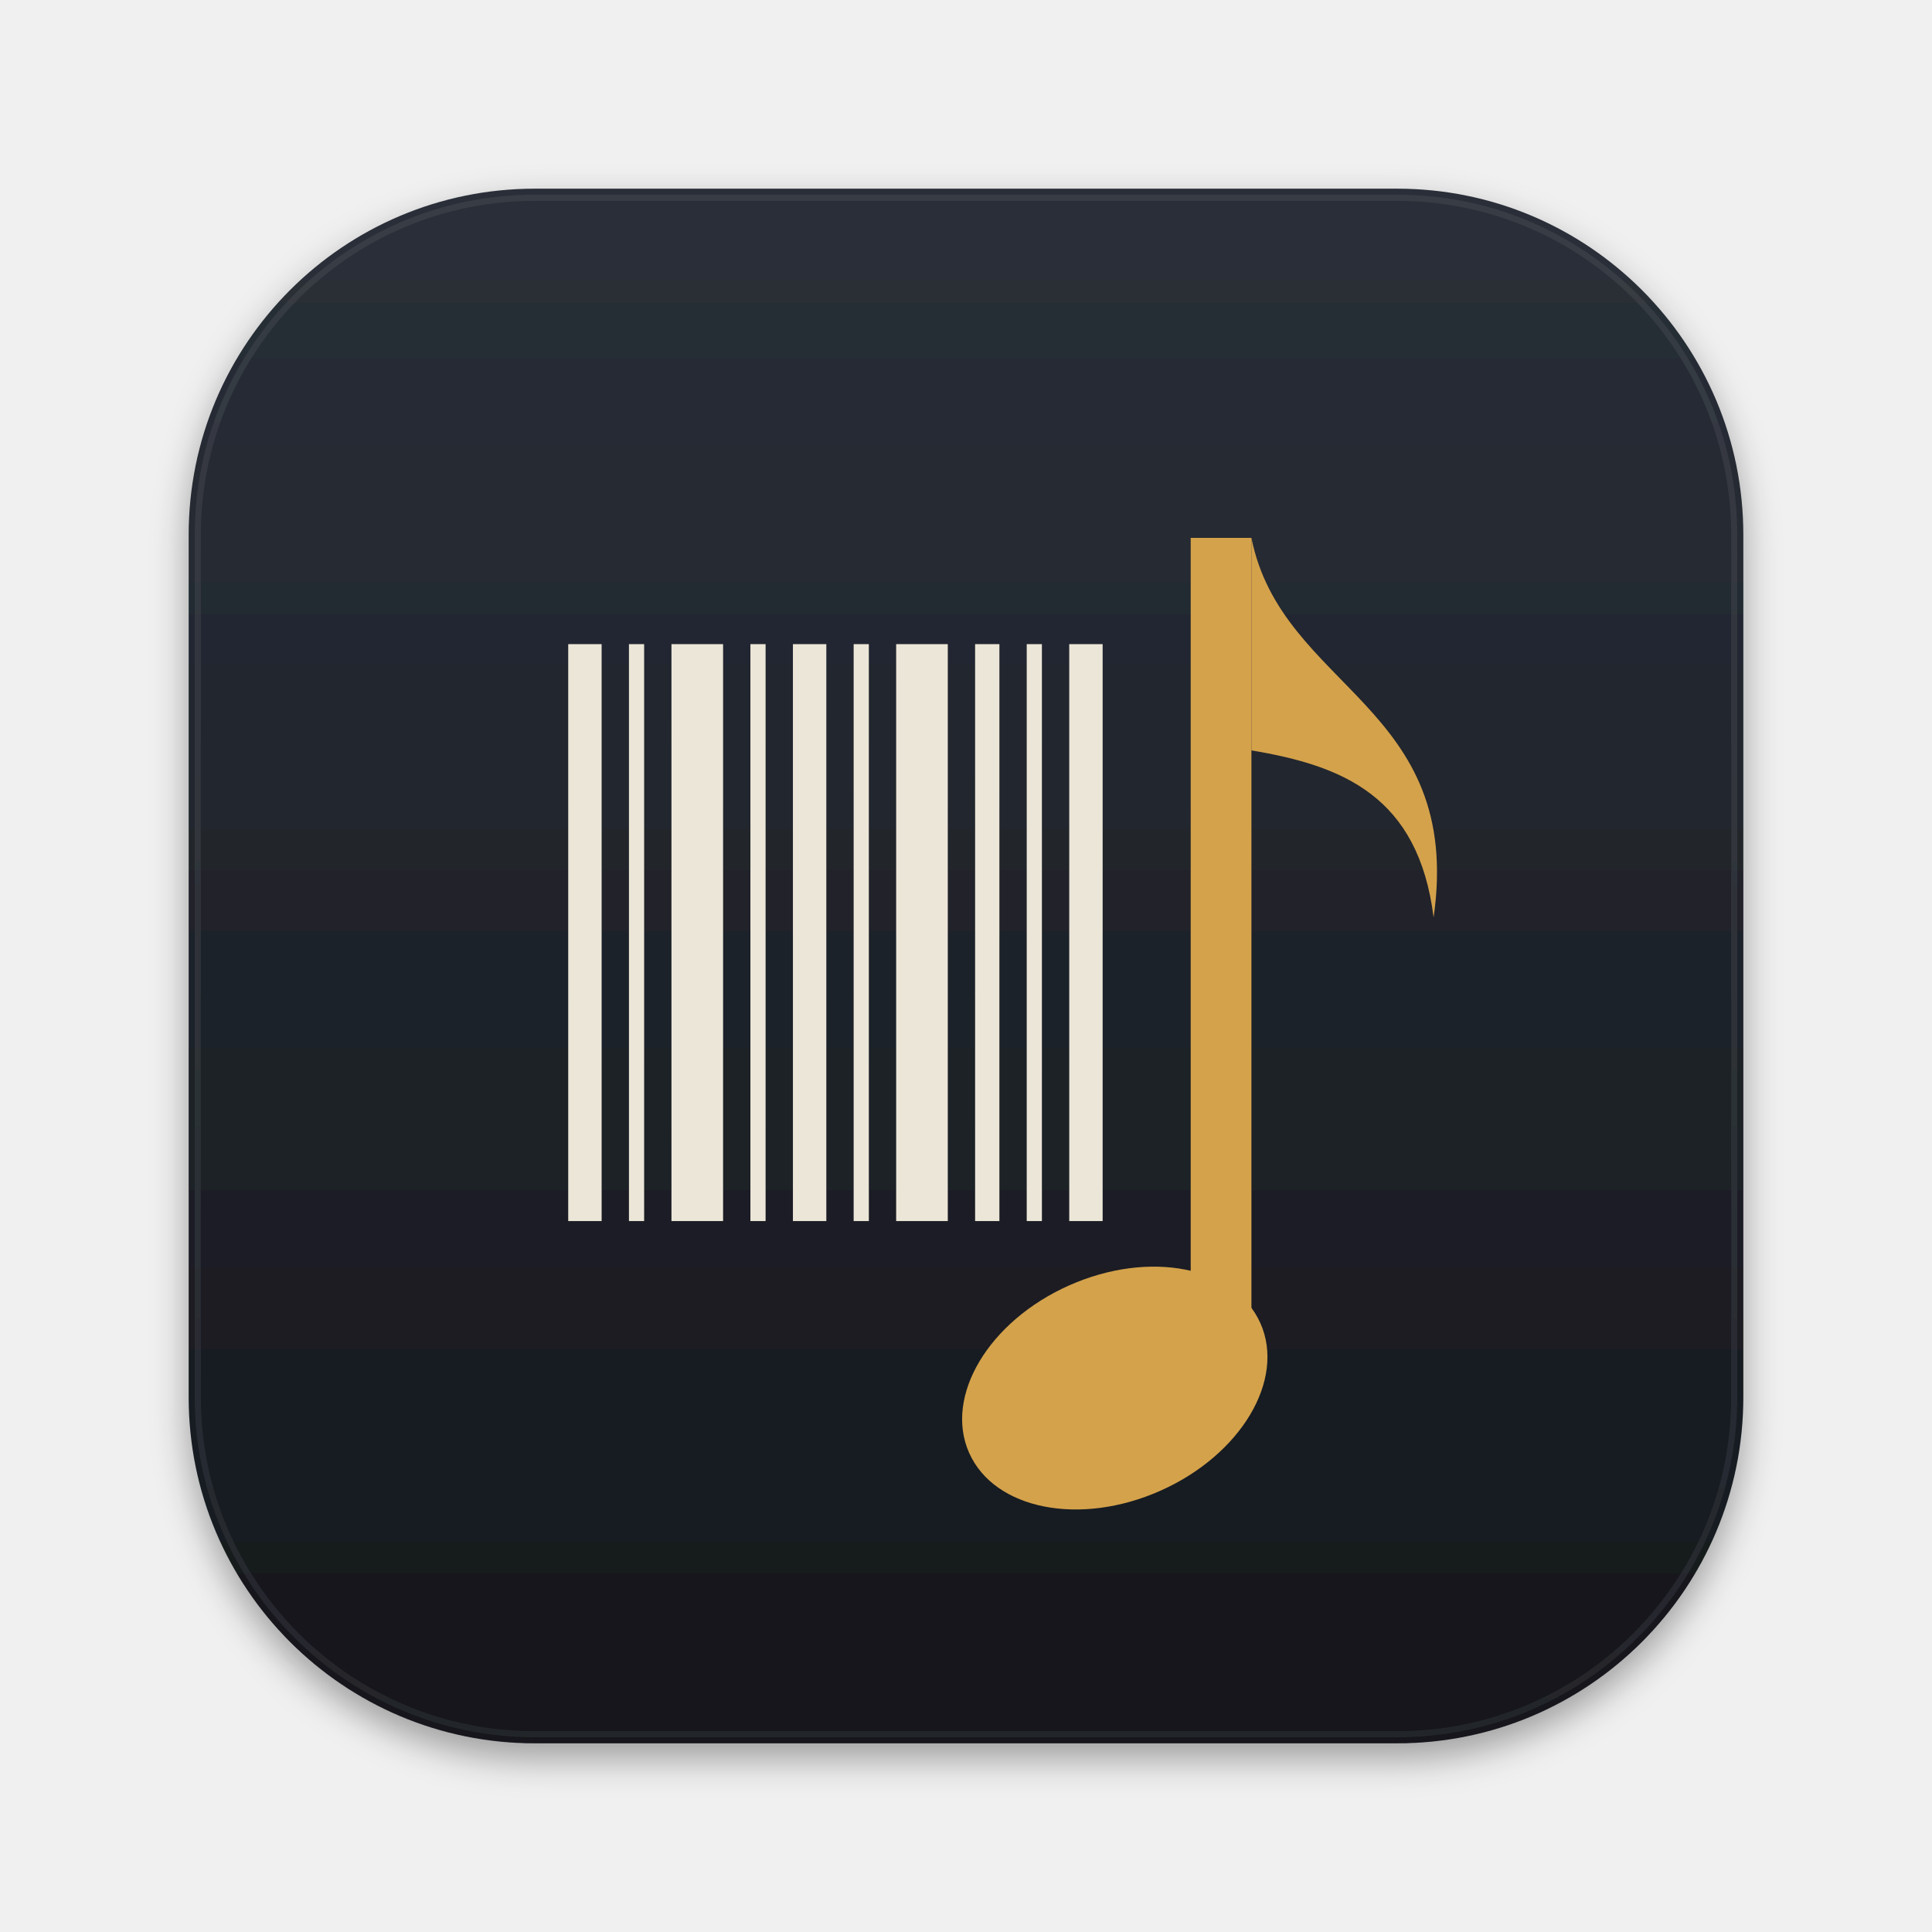
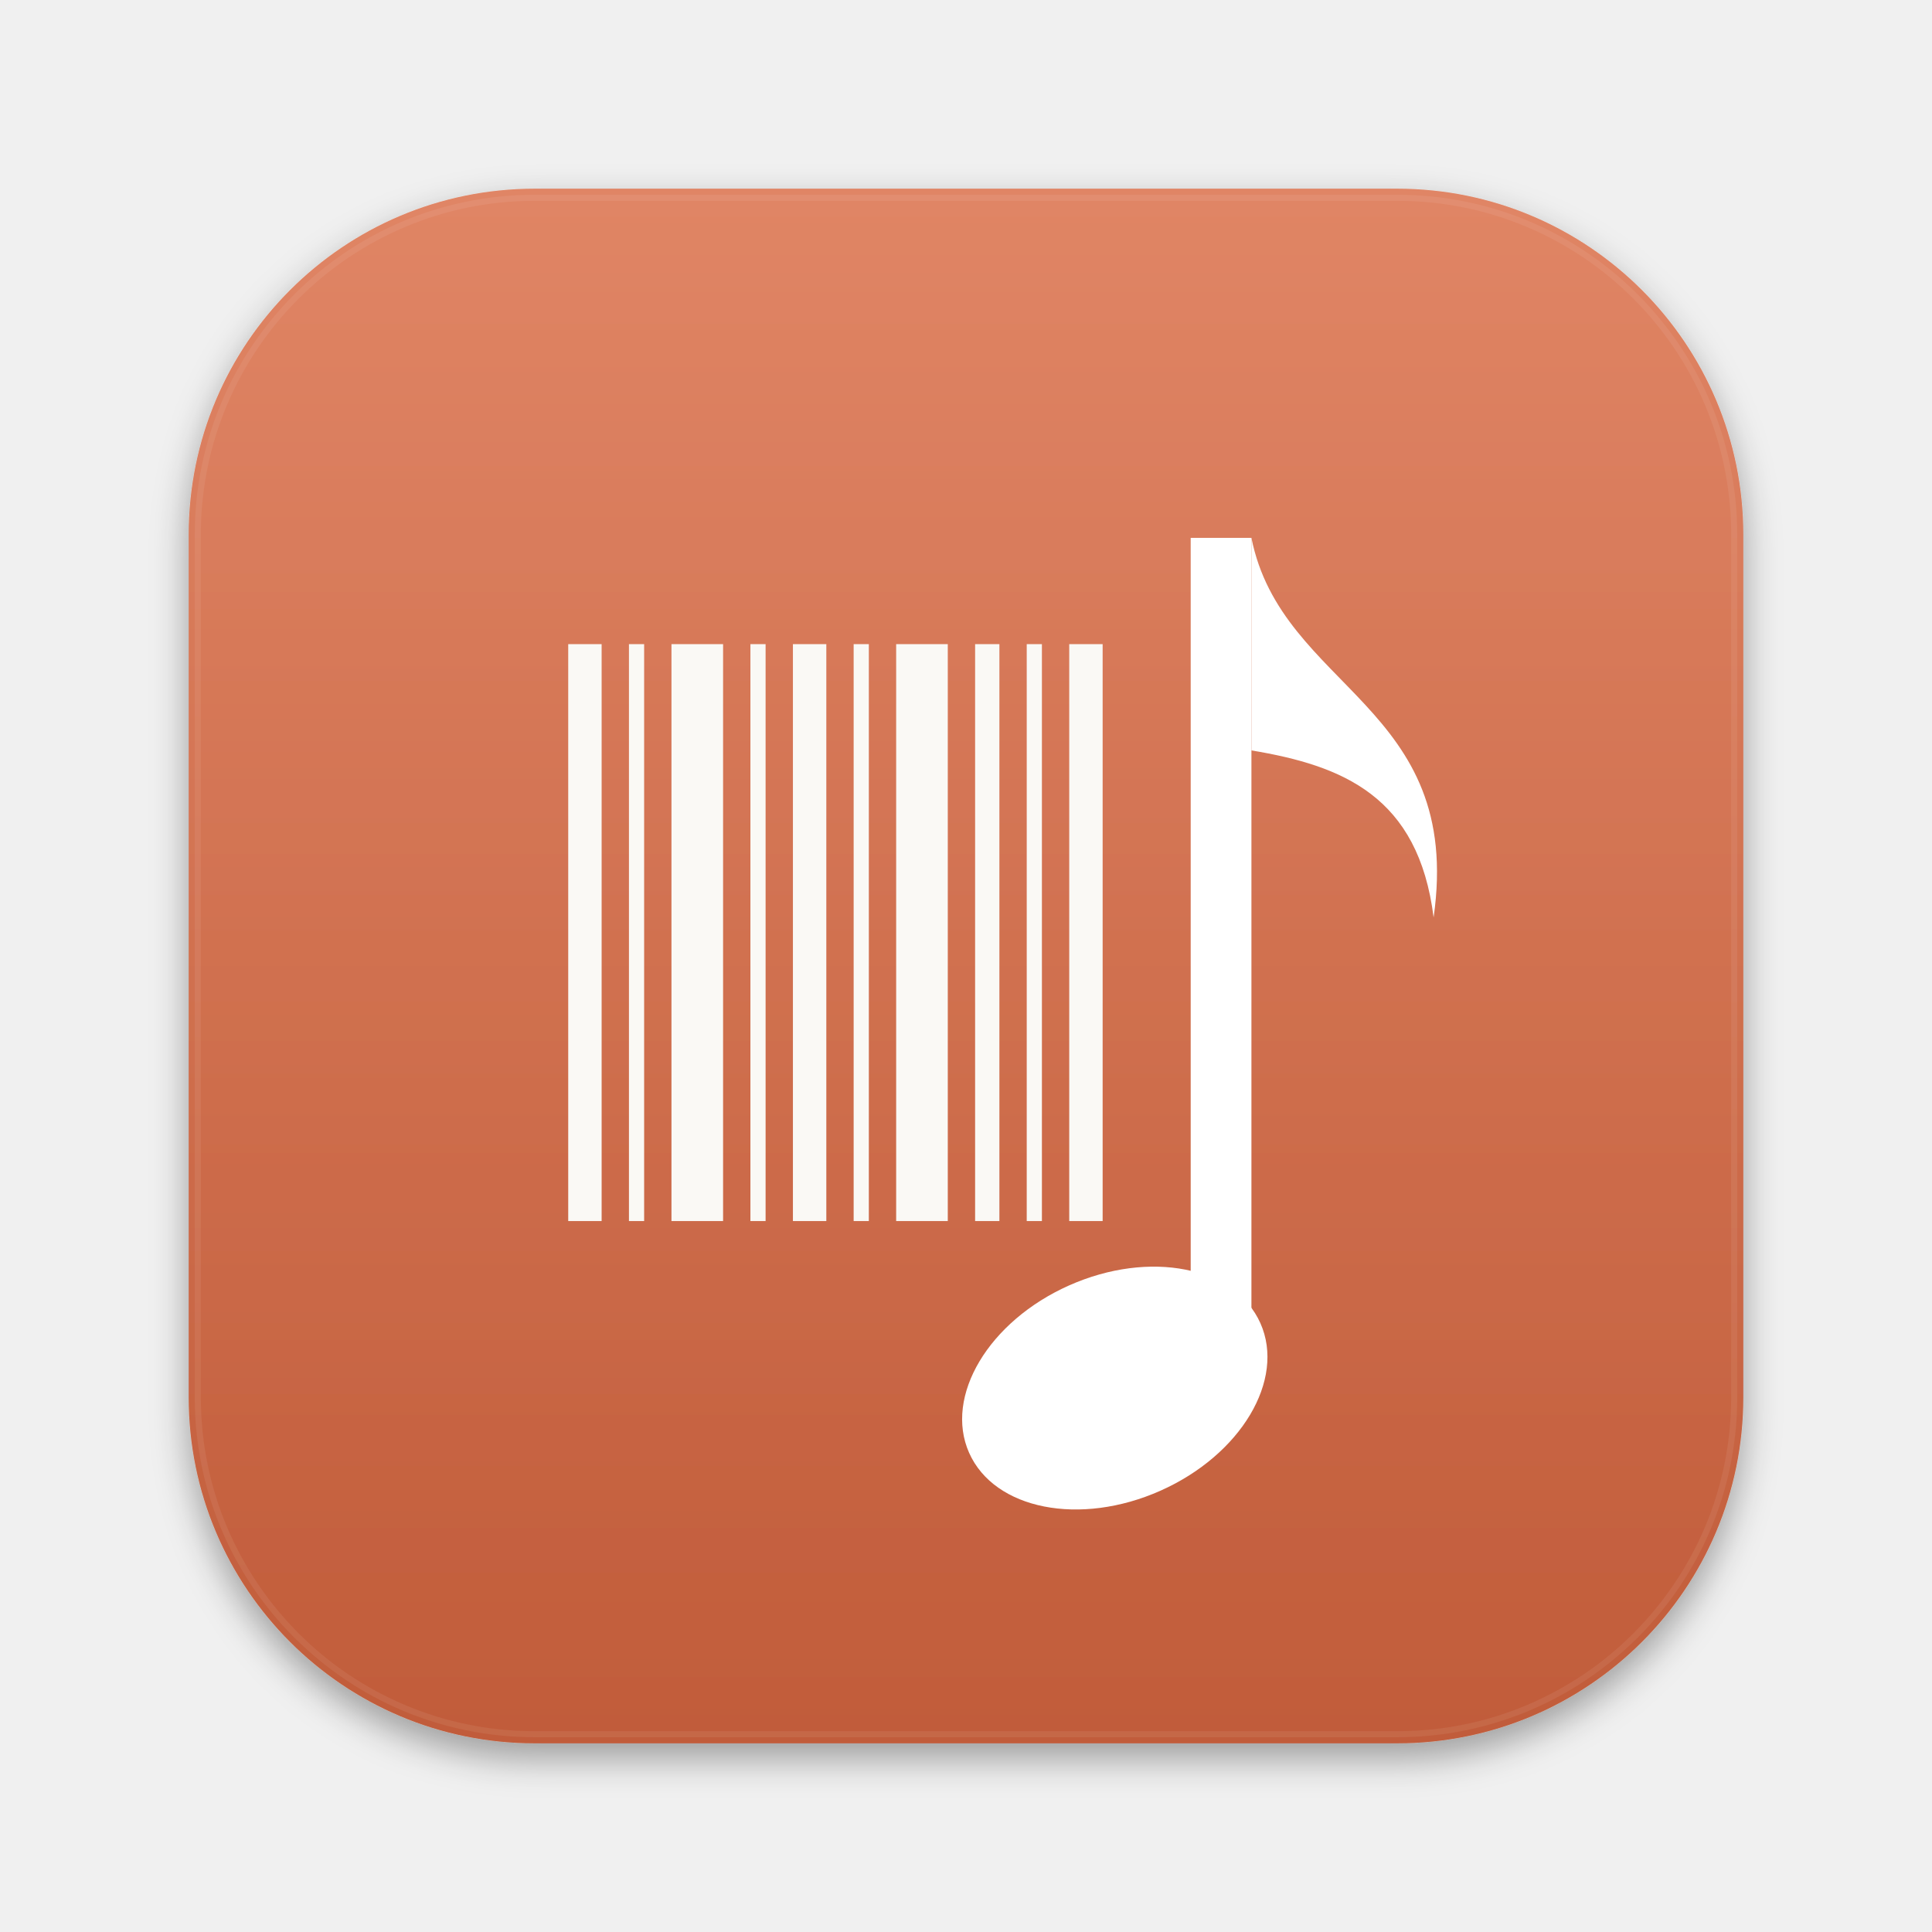
<svg xmlns="http://www.w3.org/2000/svg" viewBox="0 0 1024 1024">
  <defs>
    <filter id="s" x="-10%" y="-10%" width="120%" height="125%">
      <feDropShadow dx="0" dy="10" stdDeviation="12" flood-opacity=".35" />
    </filter>
  </defs>
  <g filter="url(#s)" transform="translate(100 100) scale(.8046875)">
    <defs>
      <linearGradient id="g" x1="0" y1="0" x2="0" y2="1">
-         <stop offset="0" stop-color="#2a2f38" />
-         <stop offset="1" stop-color="#14171c" />
+         <stop offset="0" stop-color="#E08565" />
+         <stop offset="1" stop-color="#C15C3A" />
      </linearGradient>
    </defs>
    <rect width="1024" height="1024" rx="228" fill="url(#g)" />
    <rect x="6" y="6" width="1012" height="1012" rx="222" fill="none" stroke="#fff" stroke-opacity=".07" stroke-width="4" />
-     <rect x="250" y="300" width="22" height="380" fill="#ece6d8" />
-     <rect x="290" y="300" width="10" height="380" fill="#ece6d8" />
-     <rect x="318" y="300" width="34" height="380" fill="#ece6d8" />
-     <rect x="370" y="300" width="10" height="380" fill="#ece6d8" />
-     <rect x="398" y="300" width="22" height="380" fill="#ece6d8" />
-     <rect x="438" y="300" width="10" height="380" fill="#ece6d8" />
-     <rect x="466" y="300" width="34" height="380" fill="#ece6d8" />
-     <rect x="518" y="300" width="16" height="380" fill="#ece6d8" />
-     <rect x="552" y="300" width="10" height="380" fill="#ece6d8" />
-     <rect x="580" y="300" width="22" height="380" fill="#ece6d8" />
-     <rect x="660" y="230" width="40" height="560" fill="#d4a24c" />
-     <path d="M700 230 C 720 330, 840 340, 820 480 C 810 400, 760 380, 700 370 Z" fill="#d4a24c" />
-     <ellipse cx="610" cy="790" rx="105" ry="74" transform="rotate(-24 610 790)" fill="#d4a24c" />
+     <rect x="250" y="300" width="22" height="380" fill="#FAF9F5" />
+     <rect x="290" y="300" width="10" height="380" fill="#FAF9F5" />
+     <rect x="318" y="300" width="34" height="380" fill="#FAF9F5" />
+     <rect x="370" y="300" width="10" height="380" fill="#FAF9F5" />
+     <rect x="398" y="300" width="22" height="380" fill="#FAF9F5" />
+     <rect x="438" y="300" width="10" height="380" fill="#FAF9F5" />
+     <rect x="466" y="300" width="34" height="380" fill="#FAF9F5" />
+     <rect x="518" y="300" width="16" height="380" fill="#FAF9F5" />
+     <rect x="552" y="300" width="10" height="380" fill="#FAF9F5" />
+     <rect x="580" y="300" width="22" height="380" fill="#FAF9F5" />
+     <rect x="660" y="230" width="40" height="560" fill="#FFFFFF" />
+     <path d="M700 230 C 720 330, 840 340, 820 480 C 810 400, 760 380, 700 370 Z" fill="#FFFFFF" />
+     <ellipse cx="610" cy="790" rx="105" ry="74" transform="rotate(-24 610 790)" fill="#FFFFFF" />
  </g>
</svg>
